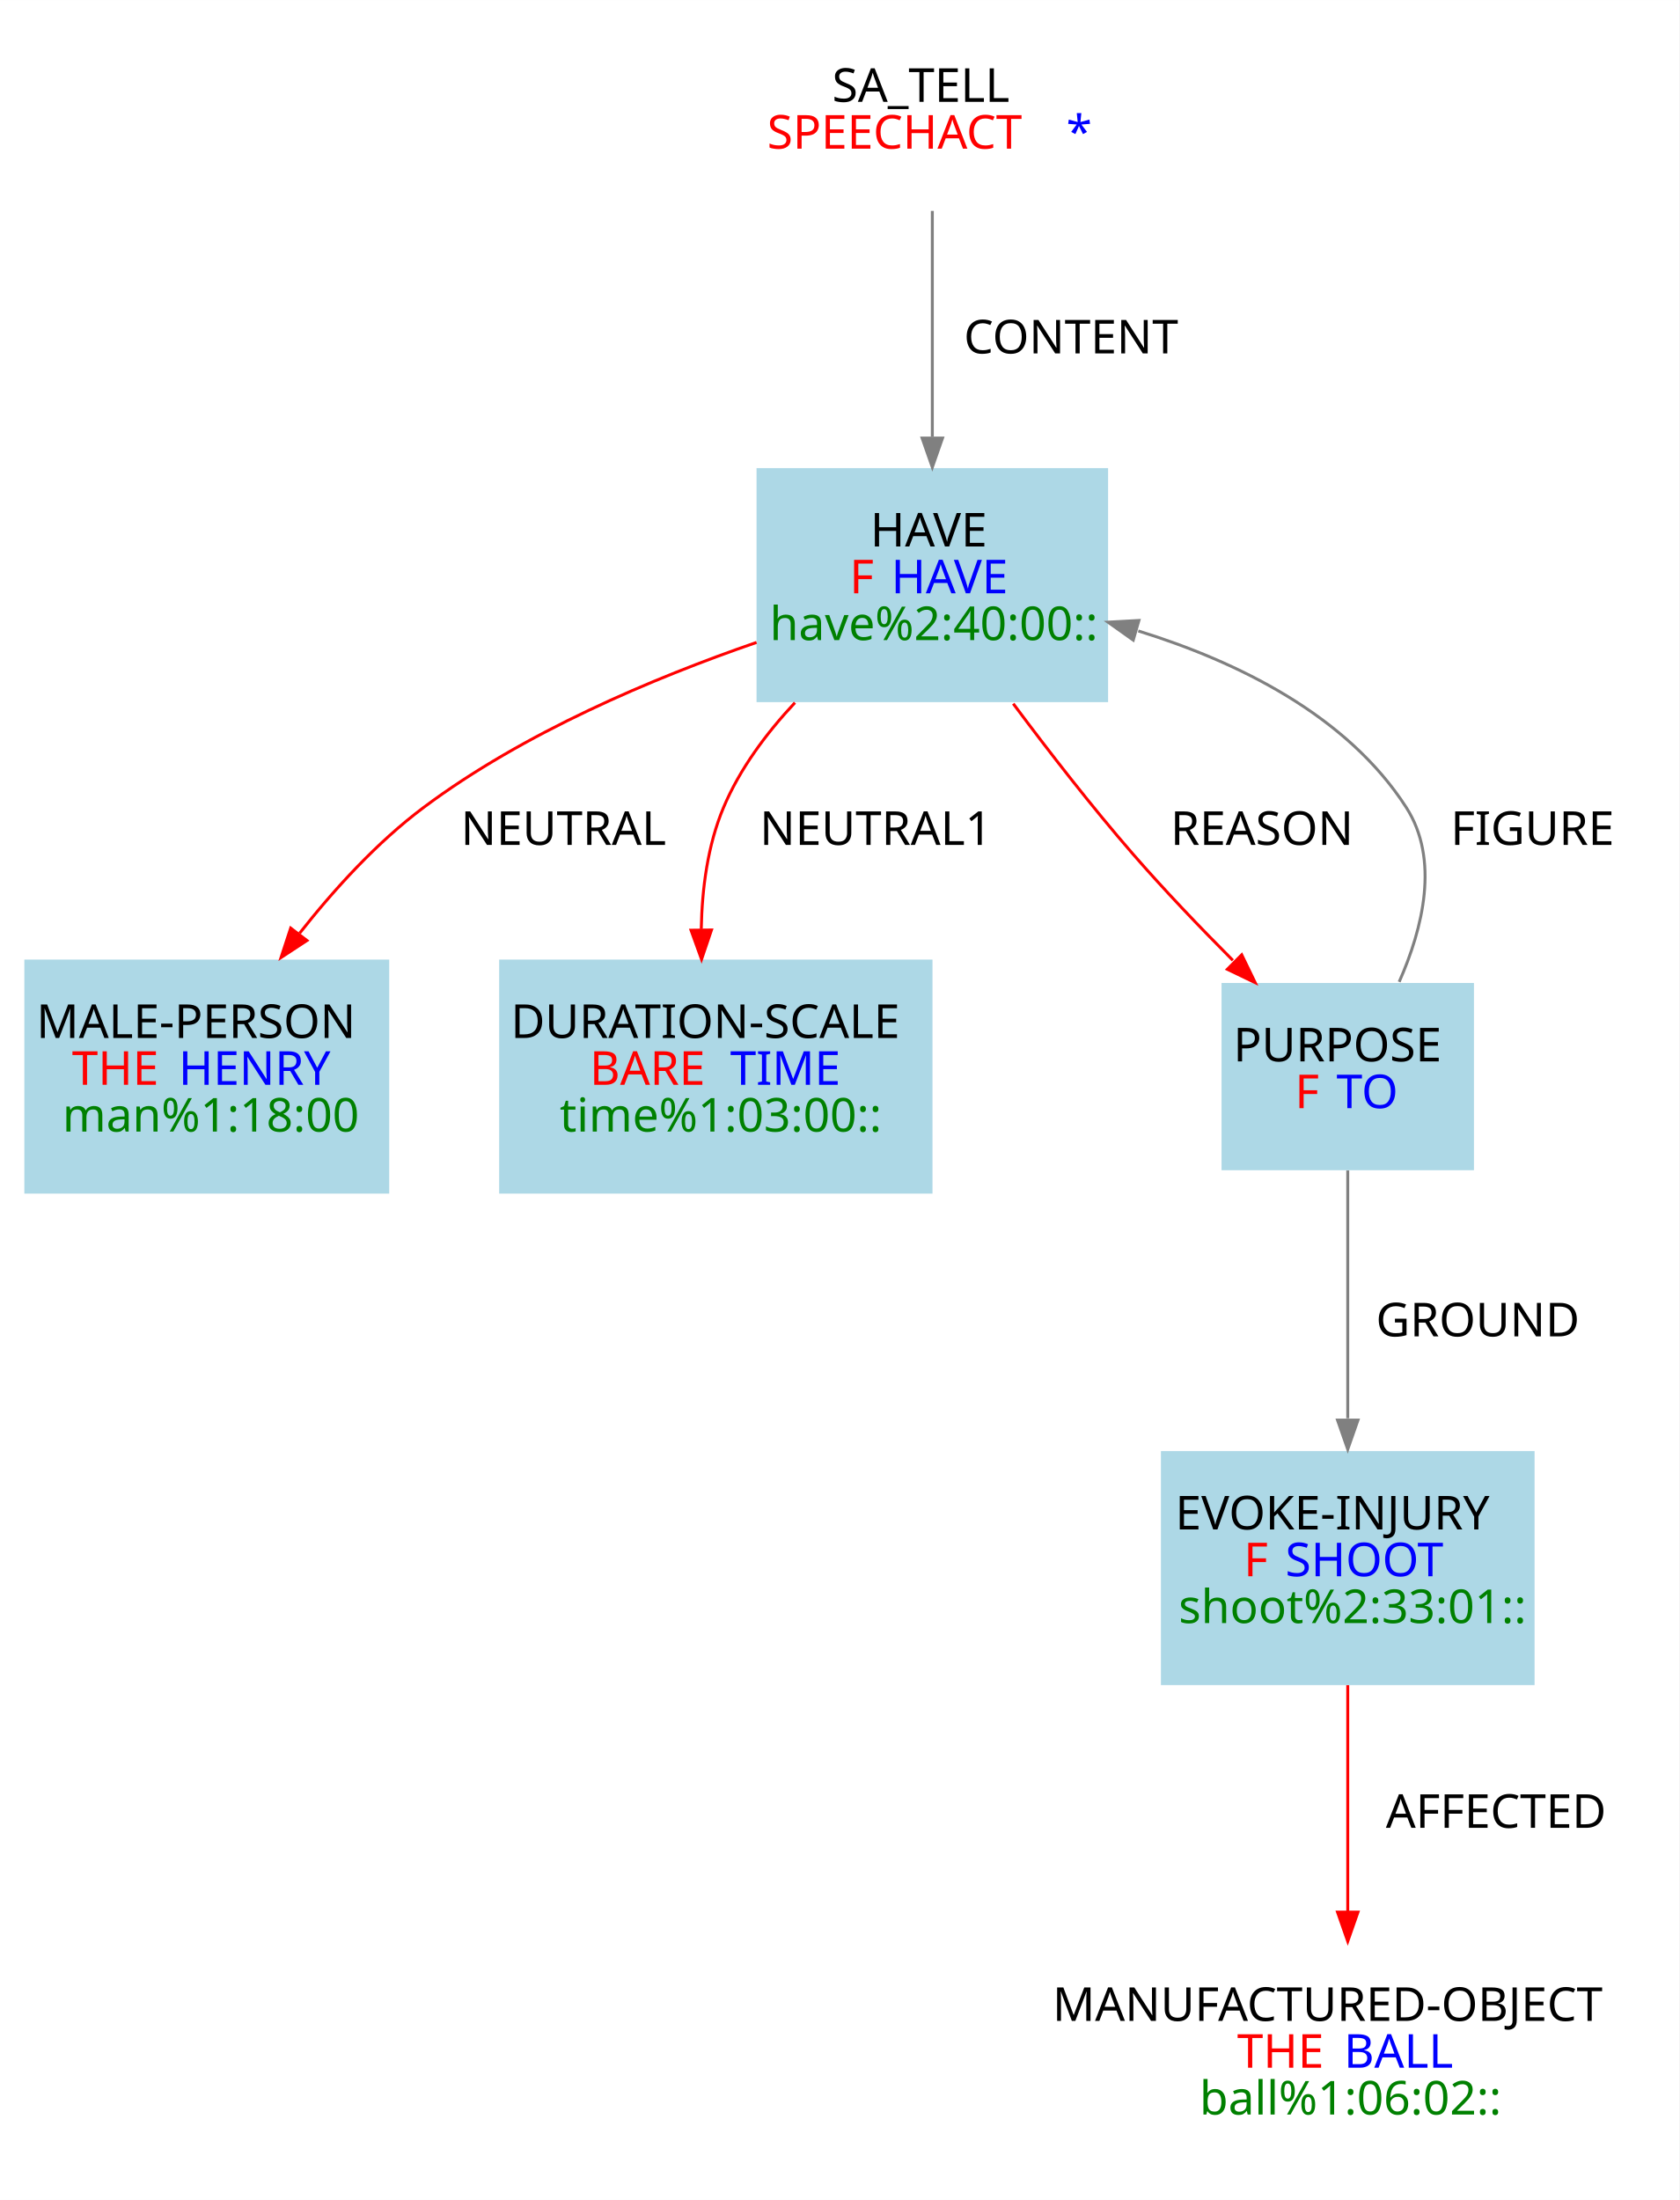
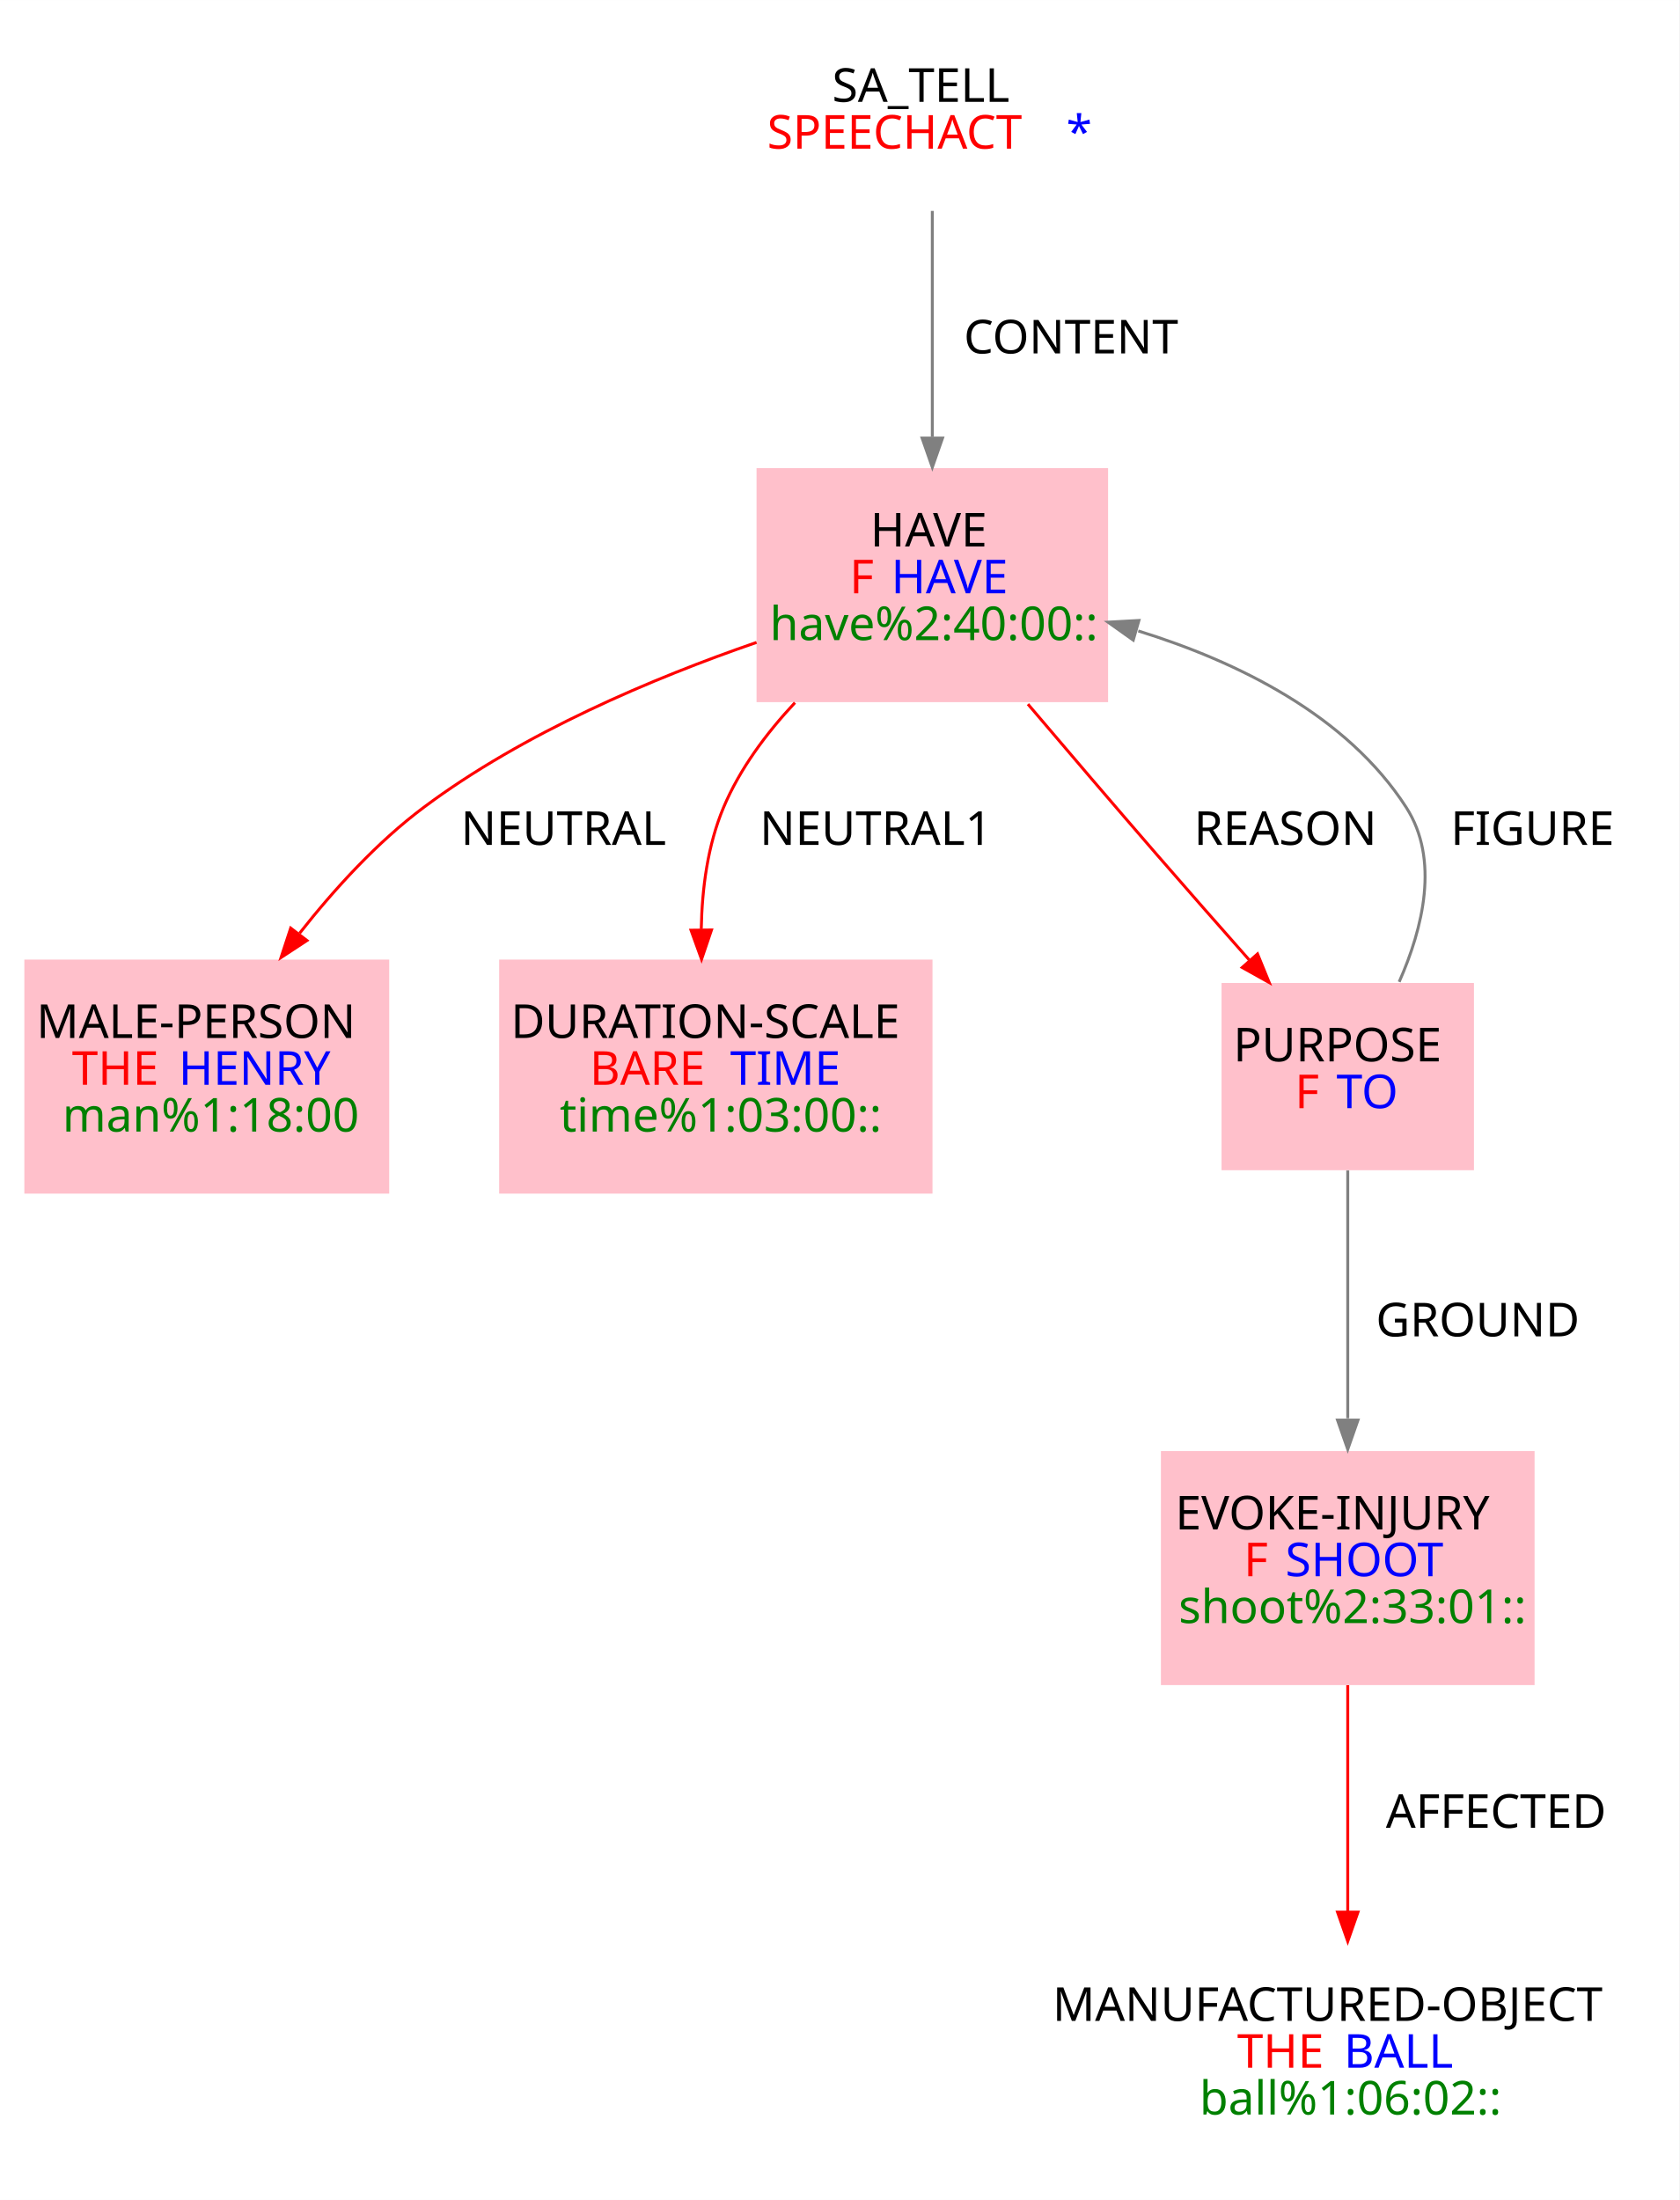
<svg xmlns="http://www.w3.org/2000/svg" xmlns:xlink="http://www.w3.org/1999/xlink" width="287pt" height="376pt" viewBox="0.00 0.00 287.01 376.00">
  <g id="graph0" class="graph" transform="scale(1 1) rotate(0) translate(4 372)">
    <polygon fill="white" stroke="transparent" points="-4,4 -4,-372 283.01,-372 283.01,4 -4,4" />
    <g id="node1" class="node">
      <g id="a_node1">
        <a xlink:href="http://trips.ihmc.us/lexicon/data/ONT::SA_TELL.xml" xlink:title="&lt;font color=&quot;green&quot;&gt;&lt;br /&gt;&lt;/font&gt; &lt;font color=&quot;black&quot;&gt;SA_TELL&lt;/font&gt; &lt;font color=&quot;green&quot;&gt;&lt;br /&gt;&lt;/font&gt; &lt;font color=&quot;red&quot;&gt;SPEECHACT&lt;/font&gt; &lt;font color=&quot;blue&quot;&gt;* &lt;/font&gt; &lt;font color=&quot;green&quot;&gt;&lt;br /&gt; &lt;/font&gt;">
          <text text-anchor="start" x="136" y="-354.6" font-family="Work Sans" font-size="8.00"> </text>
          <text text-anchor="start" x="138.22" y="-354.6" font-family="Work Sans" font-size="8.00">SA_TELL</text>
          <text text-anchor="start" x="172.46" y="-354.6" font-family="Work Sans" font-size="8.00"> </text>
          <text text-anchor="start" x="124.89" y="-346.6" font-family="Work Sans" font-size="8.00"> </text>
          <text text-anchor="start" x="127.11" y="-346.6" font-family="Work Sans" font-size="8.00" fill="red">SPEECHACT</text>
          <text text-anchor="start" x="176.01" y="-346.6" font-family="Work Sans" font-size="8.00"> </text>
          <text text-anchor="start" x="178.23" y="-346.6" font-family="Work Sans" font-size="8.00" fill="blue">* </text>
          <text text-anchor="start" x="183.57" y="-346.6" font-family="Work Sans" font-size="8.00"> </text>
          <text text-anchor="start" x="154.23" y="-338.6" font-family="Work Sans" font-size="8.00" fill="green"> </text>
        </a>
      </g>
    </g>
    <g id="node2" class="node">
      <g id="a_node2">
        <a xlink:href="http://trips.ihmc.us/lexicon/data/ONT::HAVE.xml" xlink:title="&lt;font color=&quot;green&quot;&gt;&lt;br /&gt;&lt;/font&gt; &lt;font color=&quot;black&quot;&gt;HAVE&lt;/font&gt; &lt;font color=&quot;green&quot;&gt;&lt;br /&gt;&lt;/font&gt; &lt;font color=&quot;red&quot;&gt;F&lt;/font&gt; &lt;font color=&quot;blue&quot;&gt;HAVE&lt;/font&gt; &lt;font color=&quot;green&quot;&gt;&lt;br /&gt;&lt;/font&gt; &lt;font color=&quot;green&quot;&gt;have%2:40:00::&lt;/font&gt; &lt;font color=&quot;green&quot;&gt;&lt;br /&gt; &lt;/font&gt;">
-           <polygon fill="lightblue" stroke="transparent" points="185.38,-292 125.3,-292 125.3,-252 185.38,-252 185.38,-292" />
+           <polygon fill="pink" stroke="transparent" points="185.38,-292 125.3,-292 125.3,-252 185.38,-252 185.38,-292" />
          <text text-anchor="start" x="142.52" y="-278.6" font-family="Work Sans" font-size="8.00"> </text>
          <text text-anchor="start" x="144.74" y="-278.6" font-family="Work Sans" font-size="8.00">HAVE</text>
          <text text-anchor="start" x="165.94" y="-278.6" font-family="Work Sans" font-size="8.00"> </text>
          <text text-anchor="start" x="138.96" y="-270.6" font-family="Work Sans" font-size="8.00"> </text>
          <text text-anchor="start" x="141.19" y="-270.6" font-family="Work Sans" font-size="8.00" fill="red">F</text>
          <text text-anchor="start" x="146.07" y="-270.6" font-family="Work Sans" font-size="8.00"> </text>
          <text text-anchor="start" x="148.3" y="-270.6" font-family="Work Sans" font-size="8.00" fill="blue">HAVE</text>
          <text text-anchor="start" x="169.49" y="-270.6" font-family="Work Sans" font-size="8.00"> </text>
          <text text-anchor="start" x="125.32" y="-262.6" font-family="Work Sans" font-size="8.00"> </text>
          <text text-anchor="start" x="127.54" y="-262.6" font-family="Work Sans" font-size="8.00" fill="green">have%2:40:00::</text>
          <text text-anchor="start" x="183.14" y="-262.6" font-family="Work Sans" font-size="8.00"> </text>
          <text text-anchor="start" x="154.23" y="-254.6" font-family="Work Sans" font-size="8.00" fill="green"> </text>
        </a>
      </g>
    </g>
-     <g id="edge2" class="edge">
+     <g id="edge7" class="edge">
      <path fill="none" stroke="grey" stroke-width="0.5" d="M155.34,-335.96C155.34,-325.04 155.34,-310.02 155.34,-297.39" />
      <polygon fill="grey" stroke="grey" stroke-width="0.5" points="157.09,-297.14 155.34,-292.14 153.59,-297.14 157.09,-297.14" />
      <text text-anchor="middle" x="179.05" y="-311.6" font-family="Work Sans" font-size="8.00"> CONTENT   </text>
    </g>
    <g id="node3" class="node">
      <g id="a_node3">
        <a xlink:href="http://trips.ihmc.us/lexicon/data/ONT::MALE-PERSON.xml" xlink:title="&lt;font color=&quot;green&quot;&gt;&lt;br /&gt;&lt;/font&gt; &lt;font color=&quot;black&quot;&gt;MALE-PERSON&lt;/font&gt; &lt;font color=&quot;green&quot;&gt;&lt;br /&gt;&lt;/font&gt; &lt;font color=&quot;red&quot;&gt;THE&lt;/font&gt; &lt;font color=&quot;blue&quot;&gt;HENRY&lt;/font&gt; &lt;font color=&quot;green&quot;&gt;&lt;br /&gt;&lt;/font&gt; &lt;font color=&quot;green&quot;&gt;man%1:18:00&lt;/font&gt; &lt;font color=&quot;green&quot;&gt;&lt;br /&gt; &lt;/font&gt;">
-           <polygon fill="lightblue" stroke="transparent" points="62.52,-208 0.16,-208 0.16,-168 62.52,-168 62.52,-208" />
+           <polygon fill="pink" stroke="transparent" points="62.52,-208 0.16,-208 0.16,-168 62.52,-168 62.52,-208" />
          <text text-anchor="start" x="0" y="-194.6" font-family="Work Sans" font-size="8.00"> </text>
          <text text-anchor="start" x="2.22" y="-194.6" font-family="Work Sans" font-size="8.00">MALE-PERSON</text>
          <text text-anchor="start" x="60.46" y="-194.6" font-family="Work Sans" font-size="8.00"> </text>
          <text text-anchor="start" x="6.07" y="-186.6" font-family="Work Sans" font-size="8.00"> </text>
          <text text-anchor="start" x="8.3" y="-186.6" font-family="Work Sans" font-size="8.00" fill="red">THE</text>
          <text text-anchor="start" x="24.3" y="-186.6" font-family="Work Sans" font-size="8.00"> </text>
          <text text-anchor="start" x="26.52" y="-186.6" font-family="Work Sans" font-size="8.00" fill="blue">HENRY</text>
          <text text-anchor="start" x="54.38" y="-186.6" font-family="Work Sans" font-size="8.00"> </text>
          <text text-anchor="start" x="4.43" y="-178.6" font-family="Work Sans" font-size="8.00"> </text>
          <text text-anchor="start" x="6.66" y="-178.6" font-family="Work Sans" font-size="8.00" fill="green">man%1:18:00</text>
          <text text-anchor="start" x="56.02" y="-178.6" font-family="Work Sans" font-size="8.00"> </text>
          <text text-anchor="start" x="30.23" y="-170.6" font-family="Work Sans" font-size="8.00" fill="green"> </text>
        </a>
      </g>
    </g>
-     <g id="edge6" class="edge">
+     <g id="edge3" class="edge">
      <path fill="none" stroke="red" stroke-width="0.5" d="M125.3,-262.21C107.63,-256.11 85.48,-246.77 68.4,-234 60.47,-228.07 53.18,-220.09 47.21,-212.51" />
      <polygon fill="red" stroke="red" stroke-width="0.5" points="48.46,-211.26 44.03,-208.35 45.68,-213.38 48.46,-211.26" />
      <text text-anchor="middle" x="92.31" y="-227.6" font-family="Work Sans" font-size="8.00"> NEUTRAL   </text>
    </g>
    <g id="node4" class="node">
      <g id="a_node4">
        <a xlink:href="http://trips.ihmc.us/lexicon/data/ONT::DURATION-SCALE.xml" xlink:title="&lt;font color=&quot;green&quot;&gt;&lt;br /&gt;&lt;/font&gt; &lt;font color=&quot;black&quot;&gt;DURATION-SCALE&lt;/font&gt; &lt;font color=&quot;green&quot;&gt;&lt;br /&gt;&lt;/font&gt; &lt;font color=&quot;red&quot;&gt;BARE&lt;/font&gt; &lt;font color=&quot;blue&quot;&gt;TIME&lt;/font&gt; &lt;font color=&quot;green&quot;&gt;&lt;br /&gt;&lt;/font&gt; &lt;font color=&quot;green&quot;&gt;time%1:03:00::&lt;/font&gt; &lt;font color=&quot;green&quot;&gt;&lt;br /&gt; &lt;/font&gt;">
-           <polygon fill="lightblue" stroke="transparent" points="155.37,-208 81.31,-208 81.31,-168 155.37,-168 155.37,-208" />
+           <polygon fill="pink" stroke="transparent" points="155.37,-208 81.31,-208 81.31,-168 155.37,-168 155.37,-208" />
          <text text-anchor="start" x="81.07" y="-194.6" font-family="Work Sans" font-size="8.00"> </text>
          <text text-anchor="start" x="83.3" y="-194.6" font-family="Work Sans" font-size="8.00">DURATION-SCALE</text>
          <text text-anchor="start" x="153.38" y="-194.6" font-family="Work Sans" font-size="8.00"> </text>
          <text text-anchor="start" x="94.56" y="-186.6" font-family="Work Sans" font-size="8.00"> </text>
          <text text-anchor="start" x="96.78" y="-186.6" font-family="Work Sans" font-size="8.00" fill="red">BARE</text>
          <text text-anchor="start" x="118.57" y="-186.6" font-family="Work Sans" font-size="8.00"> </text>
          <text text-anchor="start" x="120.79" y="-186.6" font-family="Work Sans" font-size="8.00" fill="blue">TIME</text>
          <text text-anchor="start" x="139.9" y="-186.6" font-family="Work Sans" font-size="8.00"> </text>
          <text text-anchor="start" x="89.44" y="-178.6" font-family="Work Sans" font-size="8.00"> </text>
          <text text-anchor="start" x="91.66" y="-178.6" font-family="Work Sans" font-size="8.00" fill="green">time%1:03:00::</text>
          <text text-anchor="start" x="145.02" y="-178.6" font-family="Work Sans" font-size="8.00"> </text>
          <text text-anchor="start" x="117.23" y="-170.6" font-family="Work Sans" font-size="8.00" fill="green"> </text>
        </a>
      </g>
    </g>
-     <g id="edge7" class="edge">
+     <g id="edge2" class="edge">
      <path fill="none" stroke="red" stroke-width="0.5" d="M131.86,-251.91C126.95,-246.66 122.43,-240.58 119.66,-234 116.95,-227.57 115.98,-220.15 115.85,-213.22" />
      <polygon fill="red" stroke="red" stroke-width="0.5" points="117.6,-213.06 115.9,-208.04 114.1,-213.02 117.6,-213.06" />
      <text text-anchor="middle" x="145.68" y="-227.6" font-family="Work Sans" font-size="8.00"> NEUTRAL1   </text>
    </g>
    <g id="node5" class="node">
      <g id="a_node5">
        <a xlink:href="http://trips.ihmc.us/lexicon/data/ONT::PURPOSE.xml" xlink:title="&lt;font color=&quot;green&quot;&gt;&lt;br /&gt;&lt;/font&gt; &lt;font color=&quot;black&quot;&gt;PURPOSE&lt;/font&gt; &lt;font color=&quot;green&quot;&gt;&lt;br /&gt;&lt;/font&gt; &lt;font color=&quot;red&quot;&gt;F&lt;/font&gt; &lt;font color=&quot;blue&quot;&gt;TO&lt;/font&gt; &lt;font color=&quot;green&quot;&gt;&lt;br /&gt; &lt;/font&gt;">
-           <polygon fill="lightblue" stroke="transparent" points="247.91,-204 204.77,-204 204.77,-172 247.91,-172 247.91,-204" />
+           <polygon fill="pink" stroke="transparent" points="247.91,-204 204.77,-204 204.77,-172 247.91,-172 247.91,-204" />
          <text text-anchor="start" x="204.56" y="-190.6" font-family="Work Sans" font-size="8.00"> </text>
          <text text-anchor="start" x="206.78" y="-190.6" font-family="Work Sans" font-size="8.00">PURPOSE</text>
          <text text-anchor="start" x="245.9" y="-190.6" font-family="Work Sans" font-size="8.00"> </text>
          <text text-anchor="start" x="215.08" y="-182.6" font-family="Work Sans" font-size="8.00"> </text>
          <text text-anchor="start" x="217.3" y="-182.6" font-family="Work Sans" font-size="8.00" fill="red">F</text>
          <text text-anchor="start" x="222.19" y="-182.6" font-family="Work Sans" font-size="8.00"> </text>
          <text text-anchor="start" x="224.41" y="-182.6" font-family="Work Sans" font-size="8.00" fill="blue">TO</text>
          <text text-anchor="start" x="235.38" y="-182.6" font-family="Work Sans" font-size="8.00"> </text>
          <text text-anchor="start" x="225.23" y="-174.6" font-family="Work Sans" font-size="8.00" fill="green"> </text>
        </a>
      </g>
    </g>
+     <g id="edge1" class="edge">
+       <path fill="none" stroke="red" stroke-width="0.5" d="M171.68,-251.66C178.45,-243.69 186.4,-234.37 193.66,-226 198.77,-220.11 204.38,-213.73 209.48,-207.96" />
+       <polygon fill="red" stroke="red" stroke-width="0.5" points="210.92,-208.97 212.92,-204.07 208.3,-206.65 210.92,-208.97" />
+       <text text-anchor="middle" x="215.68" y="-227.6" font-family="Work Sans" font-size="8.00"> REASON   </text>
+     </g>
    <g id="edge4" class="edge">
-       <path fill="none" stroke="red" stroke-width="0.5" d="M169.17,-251.74C175.23,-243.61 182.57,-234.15 189.66,-226 194.97,-219.9 201.04,-213.55 206.7,-207.87" />
-       <polygon fill="red" stroke="red" stroke-width="0.5" points="208.22,-208.82 210.53,-204.05 205.76,-206.34 208.22,-208.82" />
-       <text text-anchor="middle" x="211.68" y="-227.6" font-family="Work Sans" font-size="8.00"> REASON   </text>
-     </g>
-     <g id="edge3" class="edge">
      <path fill="none" stroke="grey" stroke-width="0.5" d="M235.13,-204.19C239.21,-213.43 242.05,-225.11 236.34,-234 226.19,-249.79 207.44,-258.93 190.54,-264.17" />
      <polygon fill="grey" stroke="grey" stroke-width="0.5" points="189.68,-262.6 185.36,-265.67 190.65,-265.96 189.68,-262.6" />
      <text text-anchor="middle" x="257.9" y="-227.6" font-family="Work Sans" font-size="8.00"> FIGURE   </text>
    </g>
    <g id="node6" class="node">
      <g id="a_node6">
        <a xlink:href="http://trips.ihmc.us/lexicon/data/ONT::EVOKE-INJURY.xml" xlink:title="&lt;font color=&quot;green&quot;&gt;&lt;br /&gt;&lt;/font&gt; &lt;font color=&quot;black&quot;&gt;EVOKE-INJURY&lt;/font&gt; &lt;font color=&quot;green&quot;&gt;&lt;br /&gt;&lt;/font&gt; &lt;font color=&quot;red&quot;&gt;F&lt;/font&gt; &lt;font color=&quot;blue&quot;&gt;SHOOT&lt;/font&gt; &lt;font color=&quot;green&quot;&gt;&lt;br /&gt;&lt;/font&gt; &lt;font color=&quot;green&quot;&gt;shoot%2:33:01::&lt;/font&gt; &lt;font color=&quot;green&quot;&gt;&lt;br /&gt; &lt;/font&gt;">
-           <polygon fill="lightblue" stroke="transparent" points="258.27,-124 194.41,-124 194.41,-84 258.27,-84 258.27,-124" />
+           <polygon fill="pink" stroke="transparent" points="258.27,-124 194.41,-124 194.41,-84 258.27,-84 258.27,-124" />
          <text text-anchor="start" x="194.63" y="-110.6" font-family="Work Sans" font-size="8.00"> </text>
          <text text-anchor="start" x="196.85" y="-110.6" font-family="Work Sans" font-size="8.00">EVOKE-INJURY</text>
          <text text-anchor="start" x="255.83" y="-110.6" font-family="Work Sans" font-size="8.00"> </text>
          <text text-anchor="start" x="206.34" y="-102.6" font-family="Work Sans" font-size="8.00"> </text>
          <text text-anchor="start" x="208.56" y="-102.6" font-family="Work Sans" font-size="8.00" fill="red">F</text>
          <text text-anchor="start" x="213.45" y="-102.6" font-family="Work Sans" font-size="8.00"> </text>
          <text text-anchor="start" x="215.67" y="-102.6" font-family="Work Sans" font-size="8.00" fill="blue">SHOOT</text>
          <text text-anchor="start" x="244.12" y="-102.6" font-family="Work Sans" font-size="8.00"> </text>
          <text text-anchor="start" x="195.21" y="-94.6" font-family="Work Sans" font-size="8.00"> </text>
          <text text-anchor="start" x="197.43" y="-94.6" font-family="Work Sans" font-size="8.00" fill="green">shoot%2:33:01::</text>
          <text text-anchor="start" x="255.25" y="-94.6" font-family="Work Sans" font-size="8.00"> </text>
          <text text-anchor="start" x="225.23" y="-86.6" font-family="Work Sans" font-size="8.00" fill="green"> </text>
        </a>
      </g>
    </g>
    <g id="edge5" class="edge">
      <path fill="none" stroke="grey" stroke-width="0.5" d="M226.34,-171.96C226.34,-160.12 226.34,-143.38 226.34,-129.6" />
      <polygon fill="grey" stroke="grey" stroke-width="0.5" points="228.09,-129.29 226.34,-124.29 224.59,-129.29 228.09,-129.29" />
      <text text-anchor="middle" x="248.56" y="-143.6" font-family="Work Sans" font-size="8.00"> GROUND   </text>
    </g>
    <g id="node7" class="node">
      <g id="a_node7">
        <a xlink:href="http://trips.ihmc.us/lexicon/data/ONT::MANUFACTURED-OBJECT.xml" xlink:title="&lt;font color=&quot;green&quot;&gt;&lt;br /&gt;&lt;/font&gt; &lt;font color=&quot;black&quot;&gt;MANUFACTURED-OBJECT&lt;/font&gt; &lt;font color=&quot;green&quot;&gt;&lt;br /&gt;&lt;/font&gt; &lt;font color=&quot;red&quot;&gt;THE&lt;/font&gt; &lt;font color=&quot;blue&quot;&gt;BALL&lt;/font&gt; &lt;font color=&quot;green&quot;&gt;&lt;br /&gt;&lt;/font&gt; &lt;font color=&quot;green&quot;&gt;ball%1:06:02::&lt;/font&gt; &lt;font color=&quot;green&quot;&gt;&lt;br /&gt; &lt;/font&gt;">
          <text text-anchor="start" x="173.67" y="-26.6" font-family="Work Sans" font-size="8.00"> </text>
          <text text-anchor="start" x="175.89" y="-26.6" font-family="Work Sans" font-size="8.00">MANUFACTURED-OBJECT</text>
          <text text-anchor="start" x="276.79" y="-26.6" font-family="Work Sans" font-size="8.00"> </text>
          <text text-anchor="start" x="205.22" y="-18.6" font-family="Work Sans" font-size="8.00"> </text>
          <text text-anchor="start" x="207.44" y="-18.6" font-family="Work Sans" font-size="8.00" fill="red">THE</text>
          <text text-anchor="start" x="223.44" y="-18.6" font-family="Work Sans" font-size="8.00"> </text>
          <text text-anchor="start" x="225.67" y="-18.6" font-family="Work Sans" font-size="8.00" fill="blue">BALL</text>
          <text text-anchor="start" x="245.24" y="-18.6" font-family="Work Sans" font-size="8.00"> </text>
          <text text-anchor="start" x="198.77" y="-10.6" font-family="Work Sans" font-size="8.00"> </text>
          <text text-anchor="start" x="200.99" y="-10.6" font-family="Work Sans" font-size="8.00" fill="green">ball%1:06:02::</text>
          <text text-anchor="start" x="251.69" y="-10.6" font-family="Work Sans" font-size="8.00"> </text>
          <text text-anchor="start" x="225.23" y="-2.6" font-family="Work Sans" font-size="8.00" fill="green"> </text>
        </a>
      </g>
    </g>
-     <g id="edge1" class="edge">
+     <g id="edge6" class="edge">
      <path fill="none" stroke="red" stroke-width="0.5" d="M226.34,-83.98C226.34,-72.47 226.34,-57.68 226.34,-45.33" />
      <polygon fill="red" stroke="red" stroke-width="0.5" points="228.09,-45.2 226.34,-40.2 224.59,-45.2 228.09,-45.2" />
      <text text-anchor="middle" x="251.68" y="-59.6" font-family="Work Sans" font-size="8.00"> AFFECTED   </text>
    </g>
  </g>
</svg>
